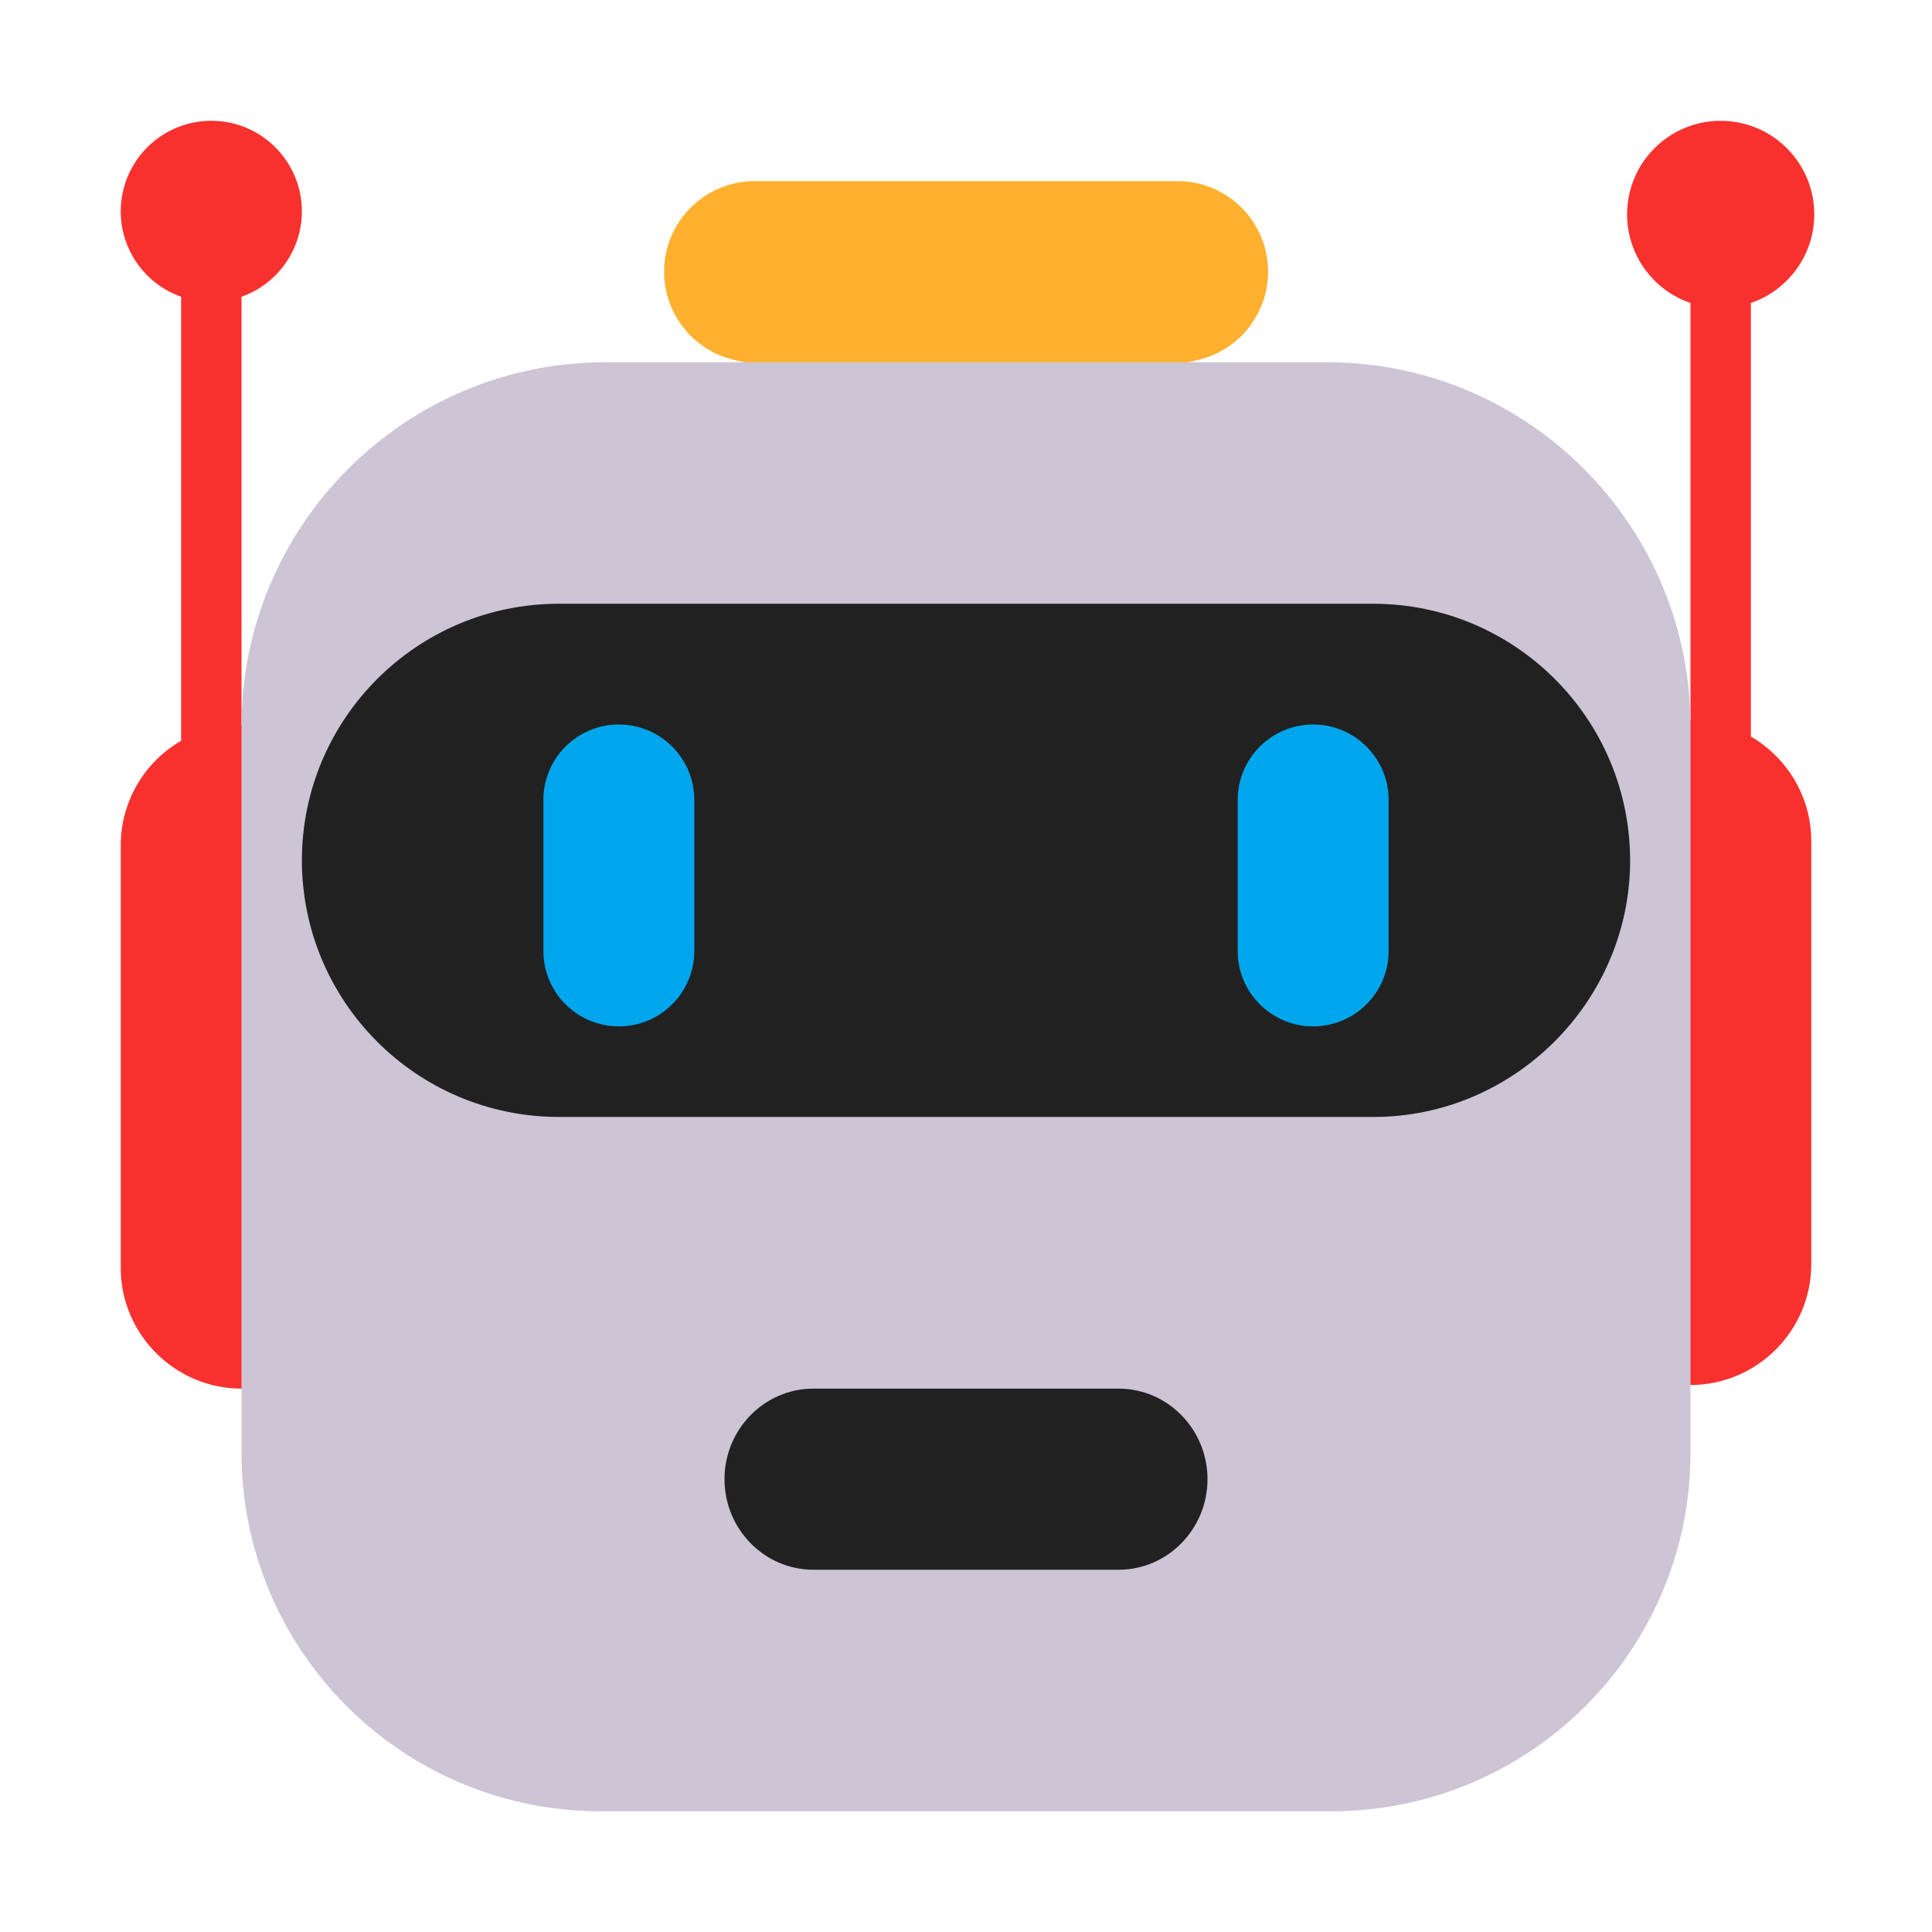
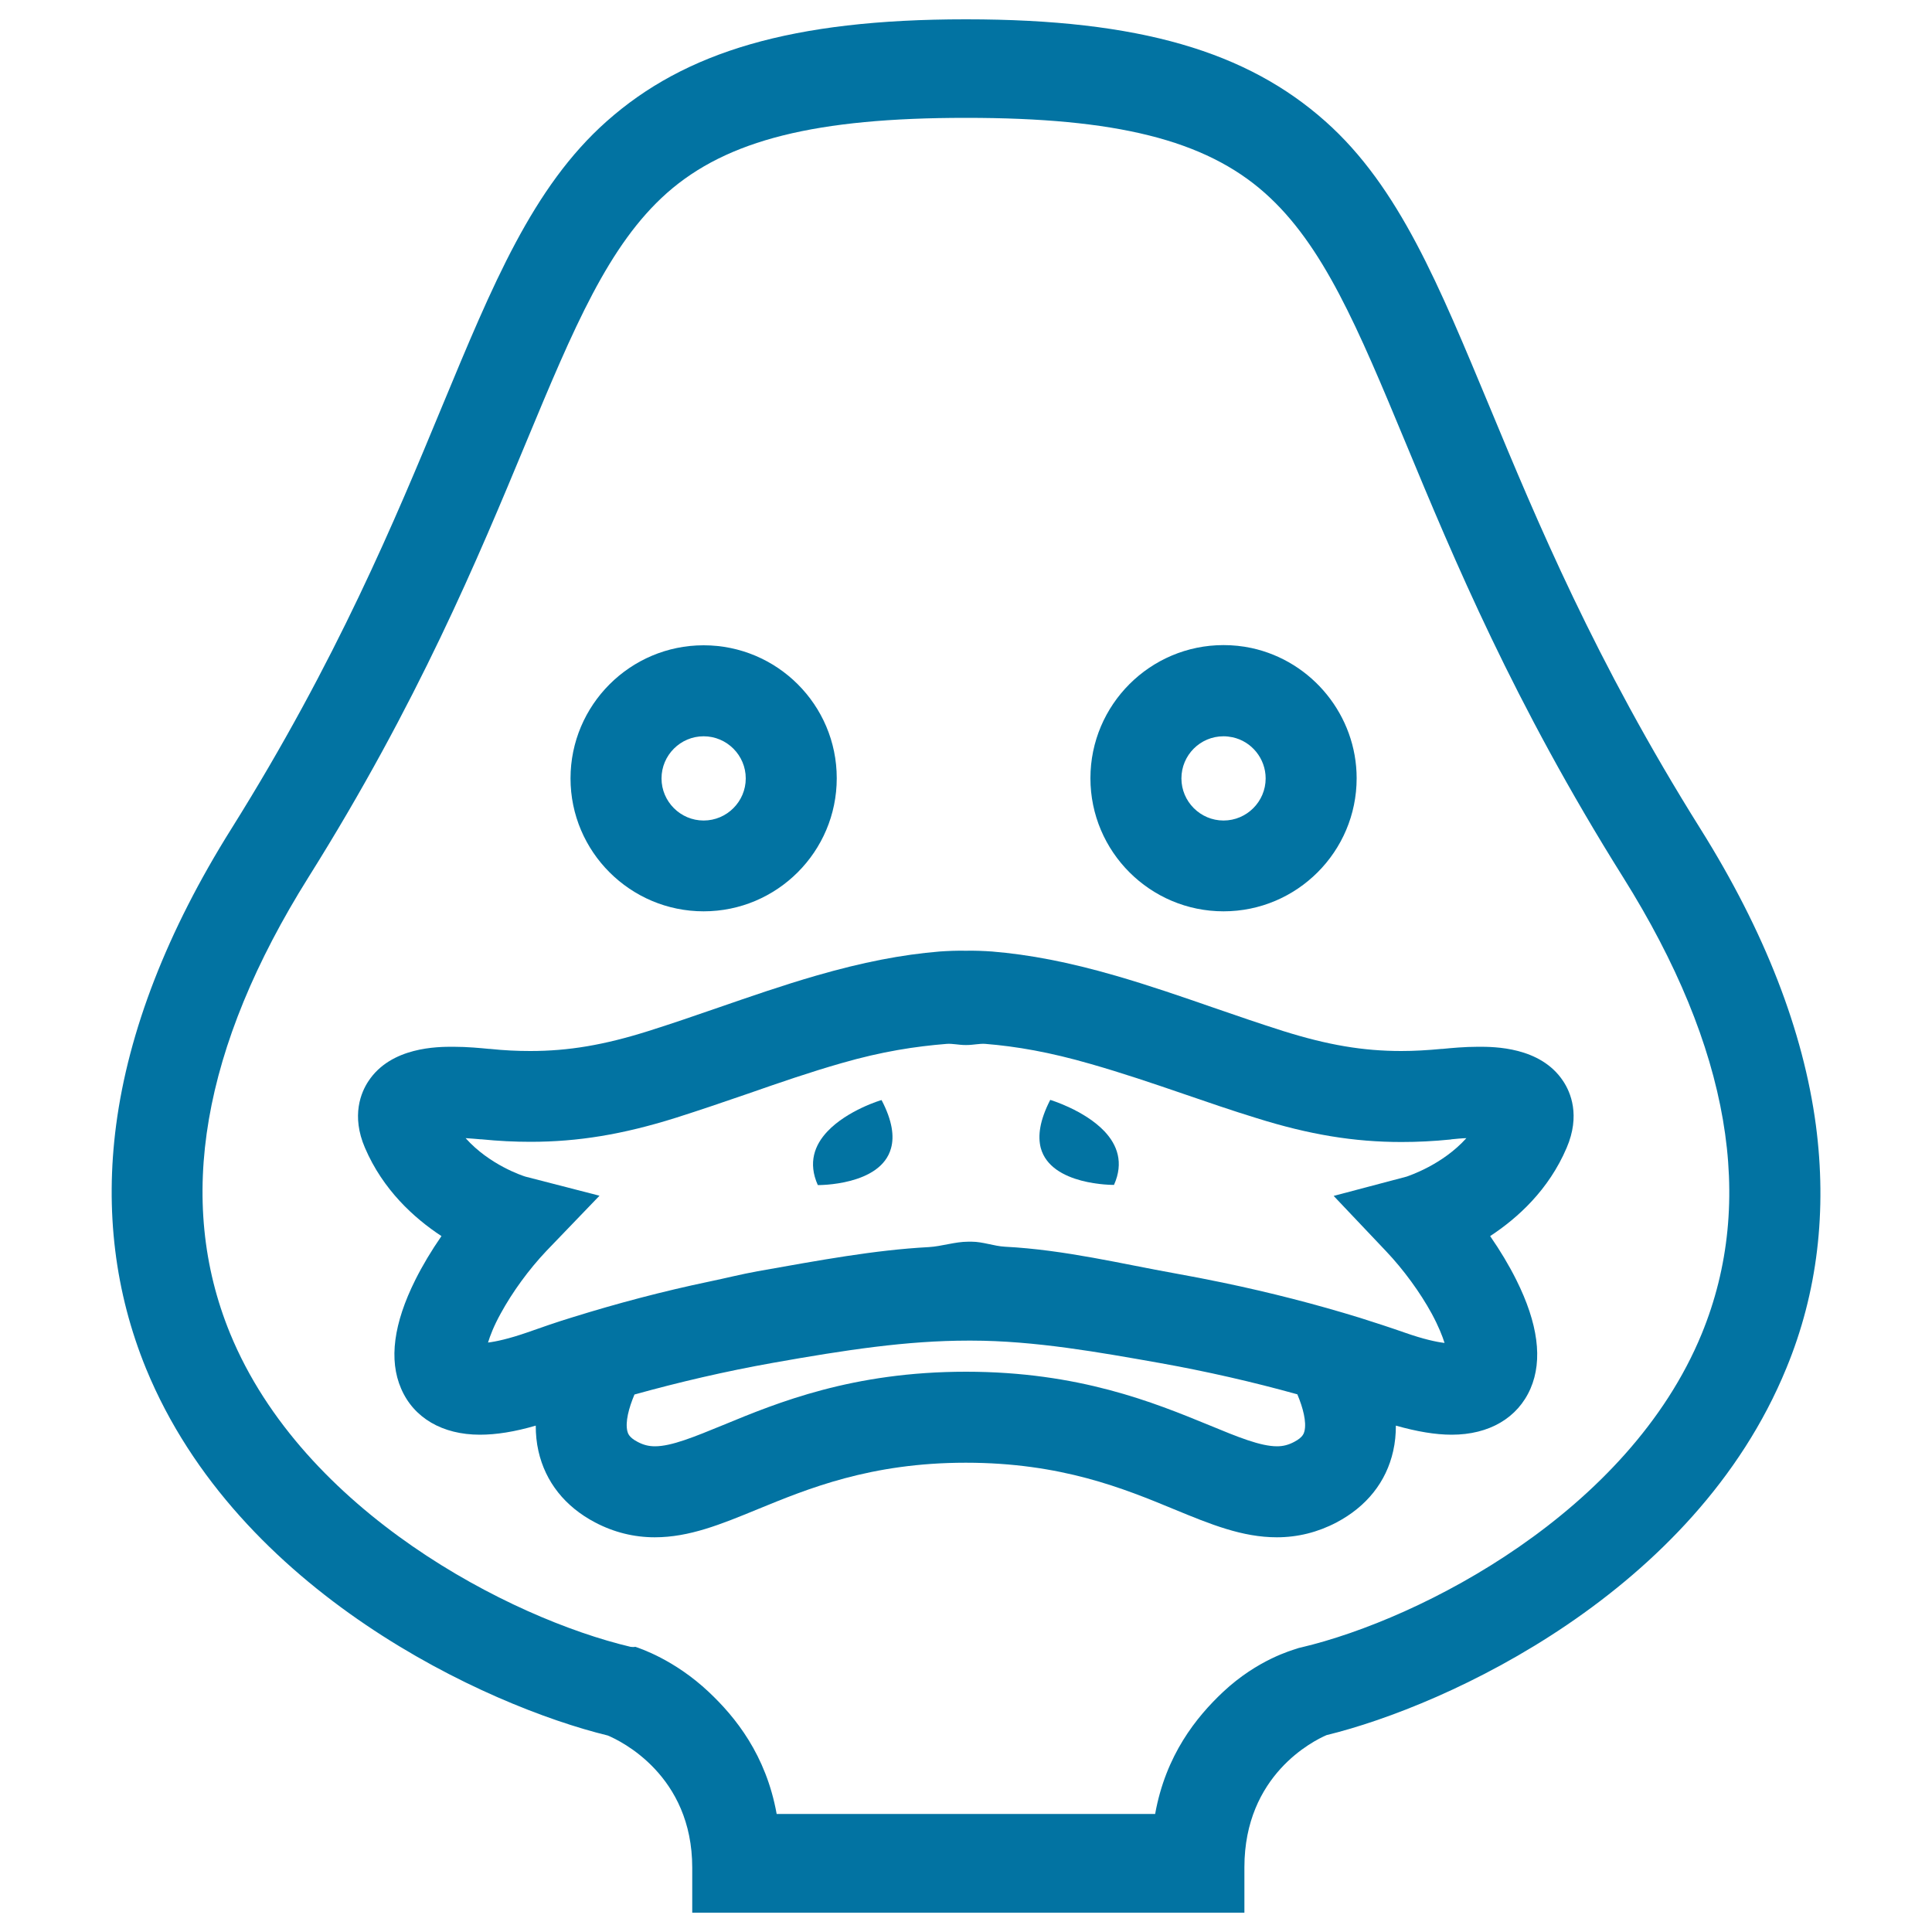
- <svg xmlns="http://www.w3.org/2000/svg" width="32" height="32" viewBox="0 0 32 32">
-   <g fill="none">
-     <path fill="#F8312F" d="M5 3.5a1.5 1.5 0 0 1-1 1.415V12l2.16 5.487L4 23c-1.1 0-2-.9-2-1.998v-7.004a2 2 0 0 1 1-1.728V4.915A1.5 1.5 0 1 1 5 3.5Zm25.05.05c0 .681-.44 1.26-1.05 1.468V12.2c.597.347 1 .994 1 1.73v7.01c0 1.1-.9 2-2 2l-2.94-5.68L28 11.93V5.018a1.55 1.55 0 1 1 2.05-1.468Z" />
-     <path fill="#FFB02E" d="M11 4.5A1.5 1.5 0 0 1 12.5 3h7a1.5 1.5 0 0 1 .43 2.938c-.277.082-.57.104-.847.186l-3.053.904l-3.12-.908c-.272-.08-.56-.1-.832-.18A1.5 1.5 0 0 1 11 4.5Z" />
-     <path fill="#CDC4D6" d="M22.05 30H9.95C6.66 30 4 27.34 4 24.05V12.03C4 8.7 6.7 6 10.03 6h11.95C25.3 6 28 8.7 28 12.03v12.03c0 3.28-2.66 5.94-5.95 5.94Z" />
-     <path fill="#212121" d="M9.247 18.5h13.506c2.33 0 4.247-1.919 4.247-4.25A4.257 4.257 0 0 0 22.753 10H9.247A4.257 4.257 0 0 0 5 14.25a4.257 4.257 0 0 0 4.247 4.25Zm4.225 7.5h5.056C19.34 26 20 25.326 20 24.5s-.66-1.5-1.472-1.5h-5.056C12.66 23 12 23.674 12 24.5s.66 1.5 1.472 1.5Z" />
-     <path fill="#00A6ED" d="M10.25 12C9.56 12 9 12.56 9 13.25v2.5a1.25 1.25 0 1 0 2.5 0v-2.5c0-.69-.56-1.25-1.25-1.25Zm11.5 0c-.69 0-1.25.56-1.25 1.25v2.5a1.25 1.25 0 1 0 2.5 0v-2.5c0-.69-.56-1.25-1.25-1.25Z" />
+ <svg xmlns="http://www.w3.org/2000/svg" viewBox="0 0 1000 1000" style="fill:#0273a2">
+   <g>
+     <g>
+       <path d="M939.9,582.4c-6.5-48.8-26.5-100.3-59.7-153.3c-54.6-87.1-84.8-159.8-109-218.1C744.9,148,724.3,96.8,686,62.8c-40.5-36-96-52.8-185.8-52.8H500c-0.1,0-0.2,0-0.3,0C410,10,354.5,26.8,314,62.8c-38.3,34-59,84.5-85.2,147.6c-24.2,58.4-54.4,131.3-109,218.5c-33.2,52.9-53.3,104.7-59.7,153.5c-5.8,44.2-0.6,86.6,15.5,126c47.6,115.9,176.3,174.6,239,189.9c6.7,2.8,43.7,20.6,43.7,68.4V990h285.8v-23.5c0-47.8,35.8-65.5,42.5-68.4c62.7-15.3,190.5-74,238-189.9C940.8,669,945.7,626.6,939.9,582.4z M880.8,690.4c-37.8,92-144.7,147.5-207.3,162.3l-1.3,0.3l-1.2,0.4c-2,0.7-20,5.5-38,22.4c-13.7,12.9-29.6,32.5-35.1,63.1H402c-5.5-30.6-21.4-50.2-35.1-63.1c-17.9-16.9-36-22.7-38-23.4l-1.2,0.1l-1.3-0.1c-62.6-14.8-169.5-70.1-207.3-162.2c-28.2-68.8-14.6-148.2,40.6-236.2c56.7-90.4,87.7-165.1,112.6-225c24.8-59.7,42.7-102.3,72.9-129.1C376.4,72.3,422.6,61,499.8,61h0.4c77.2,0,123.4,11.3,154.5,38.9c30.2,26.8,48.1,69.7,72.9,129.4c24.9,60,55.9,134.5,112.6,224.9C895.4,542.3,909,621.6,880.8,690.4z" />
+       <path d="M364.2,471.7c38,0,68.9-30.9,68.9-68.9S402.2,334,364.2,334c-38,0-68.9,30.9-68.9,68.9C295.3,440.8,326.2,471.7,364.2,471.7z M364.2,381.1c12,0,21.8,9.8,21.8,21.8s-9.8,21.8-21.8,21.8c-12,0-21.8-9.8-21.8-21.8S352.2,381.1,364.2,381.1z" />
+       <path d="M633.3,471.7c38,0,68.9-30.9,68.9-68.9c0-32.3-22.9-60.6-54.5-67.4c-4.7-1-9.5-1.5-14.4-1.5c-38,0-68.9,30.9-68.9,68.9C564.4,440.8,595.3,471.7,633.3,471.7z M633.3,381.1c1.6,0,3.1,0.2,4.6,0.5c10,2.1,17.2,11.1,17.2,21.3c0,12-9.8,21.8-21.8,21.8c-12,0-21.8-9.8-21.8-21.8C611.5,390.9,621.2,381.1,633.3,381.1z" />
+       <path d="M765.3,541.8c-7.5,0-14.5,0.7-18.6,1.1l-0.4,0c-7.5,0.7-14.3,1.1-21,1.1c-19.8,0-38-3.1-61-10.3c-12-3.8-24.2-8-36.1-12.1c-16.4-5.7-33.5-11.6-50.8-16.6c-24.2-7-44.5-10.9-63.9-12.5c-4.3-0.3-9-0.5-13.6-0.4c-4.7-0.1-9.3,0.1-13.6,0.4c-19.4,1.6-39.7,5.5-63.9,12.5c-17.3,5-34.3,10.9-50.8,16.6c-11.8,4.1-24.1,8.3-36.1,12.1c-22.9,7.2-41.2,10.3-61,10.3c-6.7,0-13.5-0.3-21-1.1l-0.4,0c-4.2-0.4-11.1-1.1-18.6-1.1c-7.9,0-32.1,0-43.8,17.8c-3.8,5.7-9,17.8-1.8,34.5c9.3,21.7,25.3,36.3,39.6,45.7c-5.2,7.5-9.8,15.2-13.5,22.6c-11.3,22.6-13.8,41.5-7.4,56.3c6.5,15.2,21.4,23.9,40.8,23.9c8.4,0,18-1.5,28.9-4.7c0,4.4,0.4,8.8,1.4,13.2c3.6,15.9,13.7,28.7,29.3,36.9c9.7,5.1,20.1,7.7,30.9,7.7c17.9,0,34.2-6.7,53.2-14.5c26.1-10.7,58.5-24.1,107.8-24.1c49.3,0,81.7,13.3,107.8,24.1c18.9,7.8,35.3,14.5,53.2,14.5h0c10.8,0,21.2-2.6,30.9-7.7c15.5-8.2,25.7-20.9,29.3-36.9c1-4.4,1.4-8.8,1.4-13.2c11,3.1,20.5,4.7,28.9,4.7l0,0c19.4,0,34.2-8.7,40.8-23.9c6.4-14.8,3.9-33.7-7.4-56.3c-3.7-7.4-8.3-15.1-13.5-22.6c14.3-9.4,30.3-23.9,39.6-45.7c7.2-16.8,2-28.8-1.8-34.5C797.4,541.8,773.3,541.8,765.3,541.8z M675.2,740.7c-0.3,1.1-0.7,3.2-5.3,5.6c-3,1.6-5.8,2.3-8.9,2.3l0,0c-8.6,0-20.3-4.8-35.3-11c-28.3-11.6-67.2-27.6-125.7-27.6c-58.6,0-97.4,15.9-125.7,27.6c-14.9,6.1-26.7,11-35.3,11c-3.2,0-6-0.7-9-2.3c-4.6-2.4-5-4.5-5.3-5.6c-1.1-4.7,0.7-11.8,3.7-18.9c23-6.4,47-12,71.7-16.4c37.7-6.7,69.3-11.5,101.1-11.5h1.6c32.9,0,67,6.2,97,11.5c24.7,4.4,48.7,9.9,71.7,16.3C674.5,728.8,676.3,736,675.2,740.7z M728.1,609L690.3,619l27.2,28.7c9,9.5,17.6,21.3,23.6,32.3c3.5,6.5,5.5,11.6,6.6,15.1c-4.2-0.5-10.8-1.9-20.5-5.3c-7.7-2.7-15.4-5.2-23.3-7.7c-22.7-7-46.4-13.1-70.9-18.2c-8.2-1.7-16.4-3.3-24.8-4.8c-27-4.8-57-12.2-88-13.8c-5.7-0.3-11.5-2.6-17.2-2.6c-0.6,0-1.3,0-1.9,0c-6.8,0-13.6,2.4-20.4,2.8c-28.1,1.5-56.4,6.8-88.6,12.5c-8.3,1.5-16.6,3.6-24.8,5.3c-24.4,5.1-48.1,11.4-70.9,18.5c-7.9,2.4-15.7,5.1-23.3,7.8c-9.8,3.4-16.4,4.8-20.5,5.3c1.1-3.6,3-8.6,6.6-15.1c6-11,14.5-22.7,23.6-32.3l27.5-28.6L271.9,609c-1.3-0.4-18.5-6-30.9-19.9c2.9,0.2,5.7,0.4,7.7,0.6l0.4,0c9,0.9,17.3,1.3,25.5,1.3c24.5,0,47.7-3.8,75.1-12.4c12.6-4,25.2-8.3,37.4-12.5c16.6-5.8,32.3-11.2,48.4-15.8c21.1-6.1,38.4-8.7,54.6-10c3-0.2,6.2,0.6,9.5,0.6h0.4h0.4c3.3,0,6.6-0.8,9.5-0.6c16.2,1.3,33.5,4.3,54.6,10.4c16.1,4.6,31.8,9.9,48.4,15.6c12.2,4.2,24.7,8.5,37.4,12.4c27.4,8.6,50.6,12.4,75.1,12.4c8.2,0,16.5-0.4,25.5-1.3l0.4-0.1c2.1-0.2,4.8-0.5,7.7-0.6C746.6,602.9,729.4,608.5,728.1,609z" />
+       <path d="M428.2,585.7c-6.5,6.9-10.1,16.1-4.9,27.7c0,0,32.6,0.4,37.9-19.1c1.7-6.1,0.7-14.2-4.9-24.9C456.3,569.3,438.6,574.6,428.2,585.7z" />
+       <path d="M543.6,569.3c-5.5,10.7-6.5,18.7-4.9,24.9c5.3,19.5,37.9,19.1,37.9,19.1c5.2-11.6,1.6-20.8-4.9-27.7C561.3,574.6,543.6,569.3,543.6,569.3z" />
+     </g>
  </g>
</svg>
